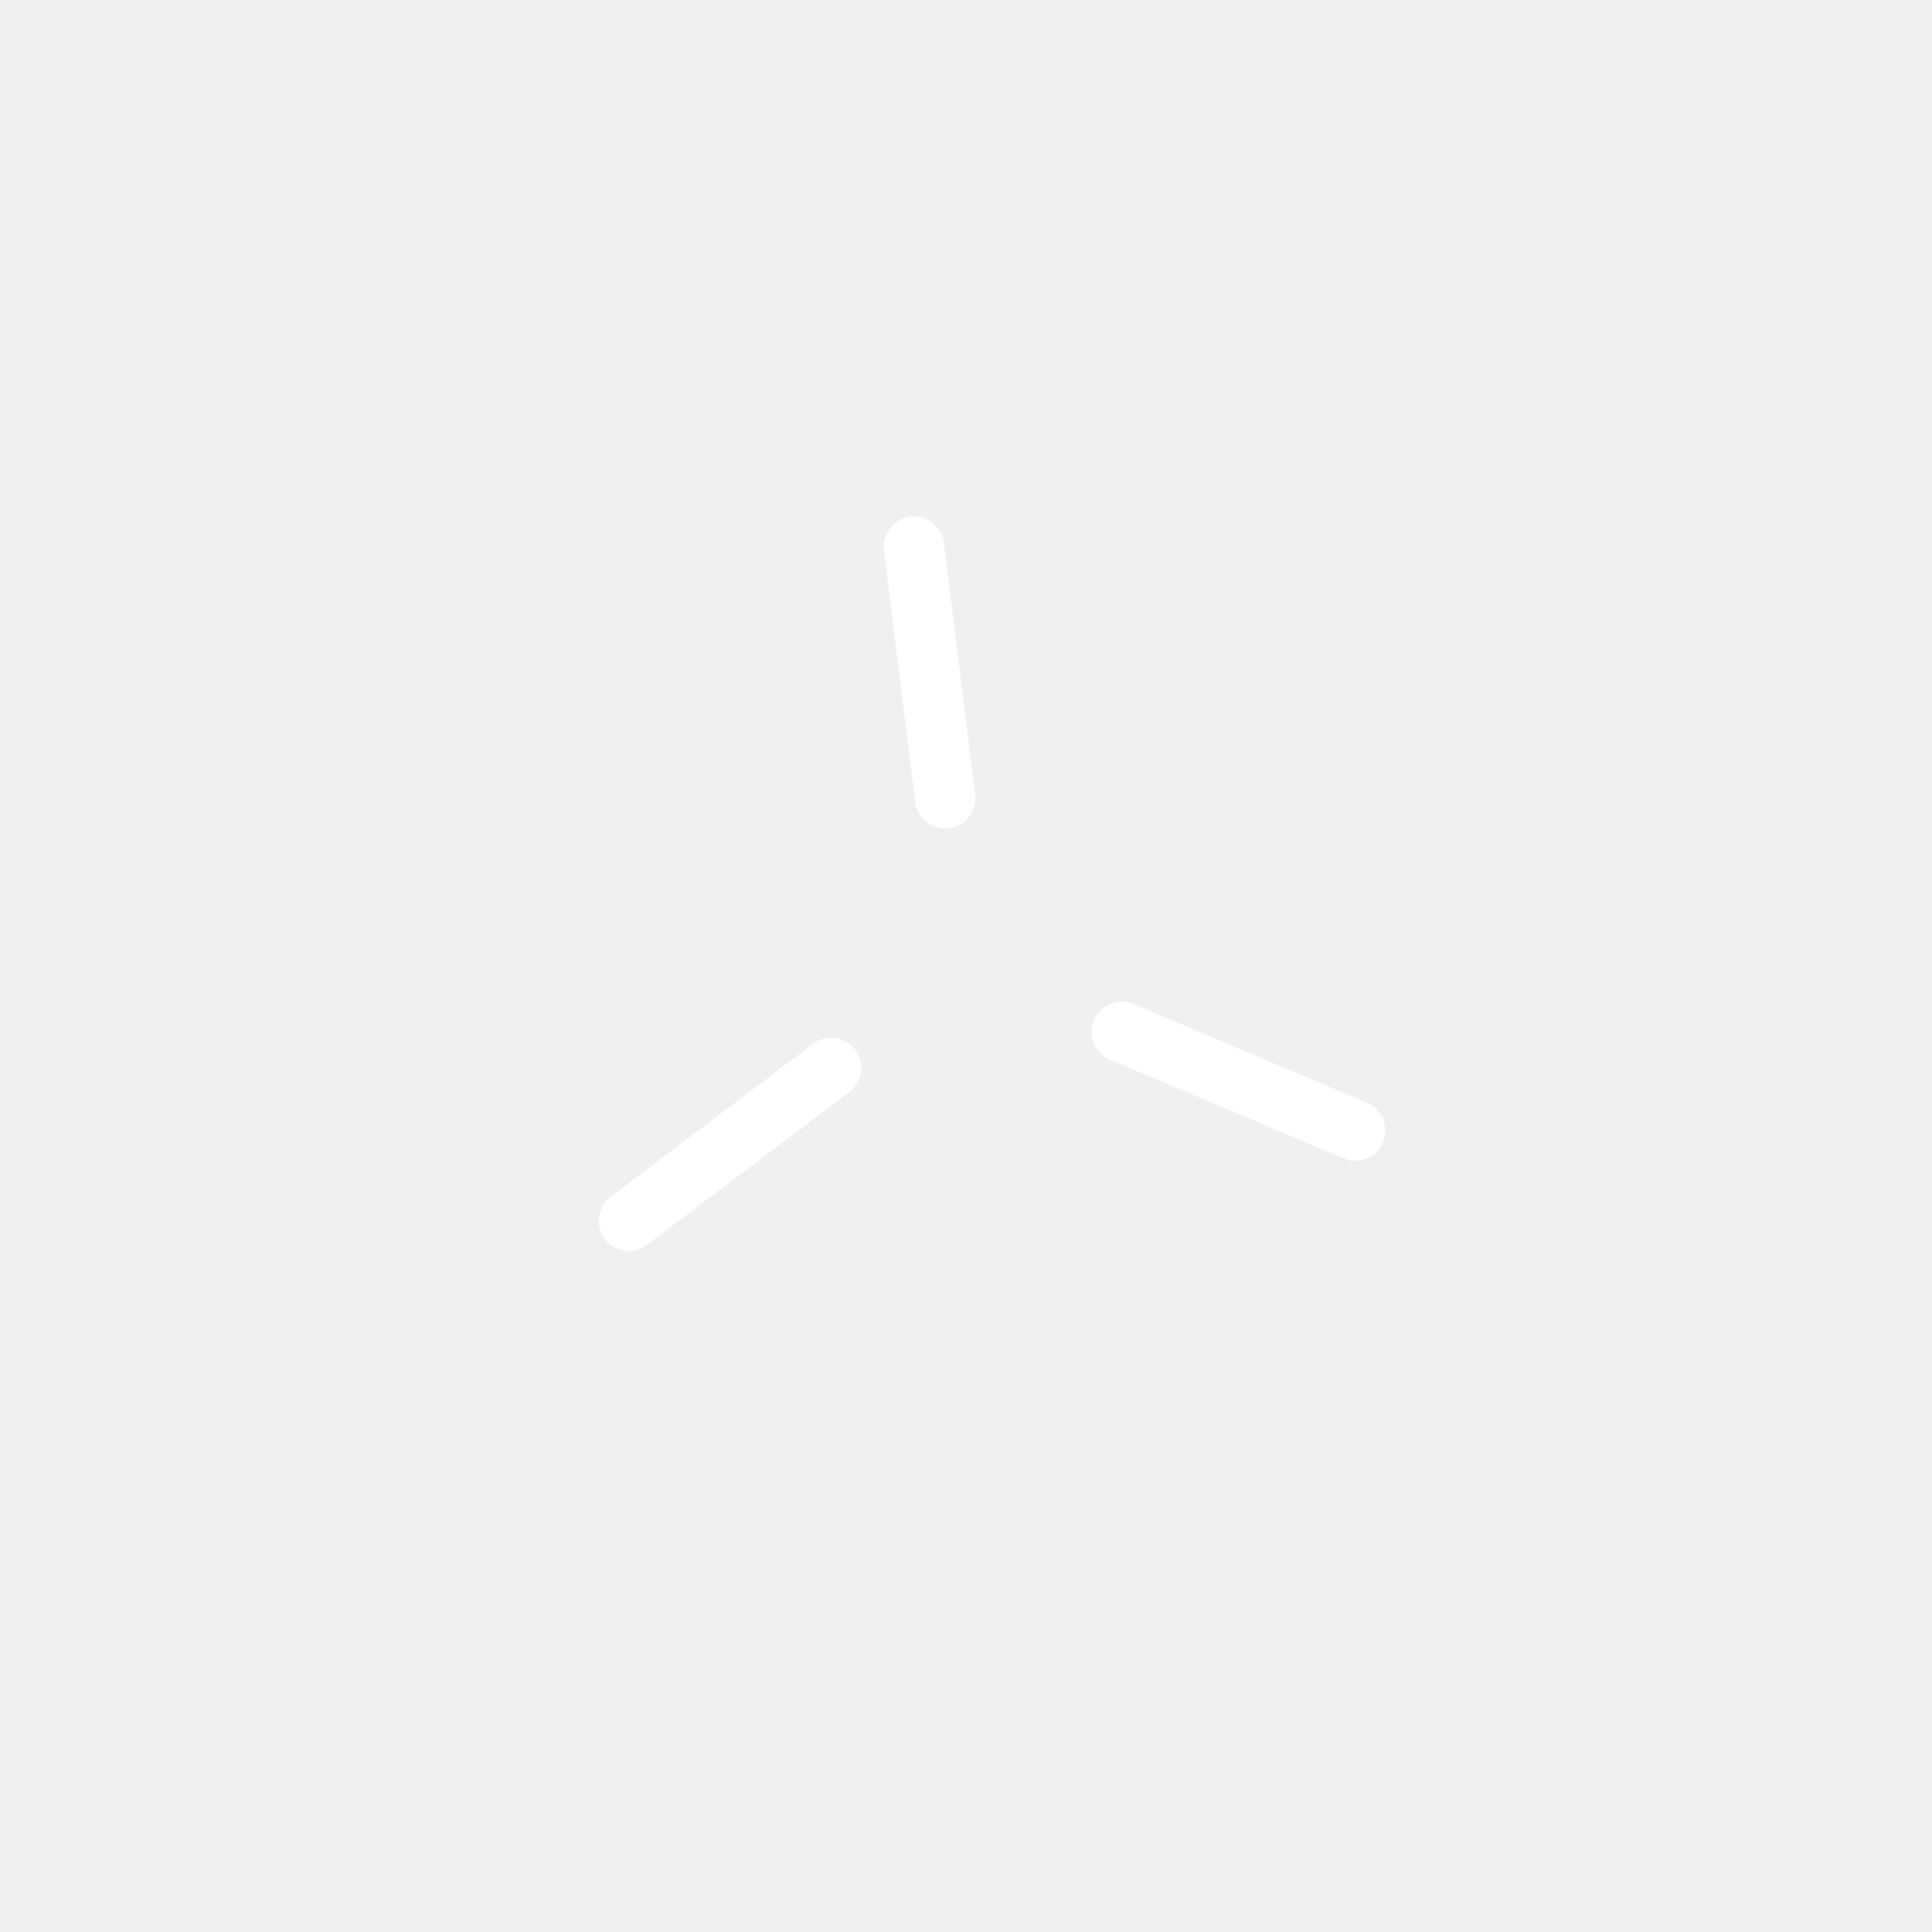
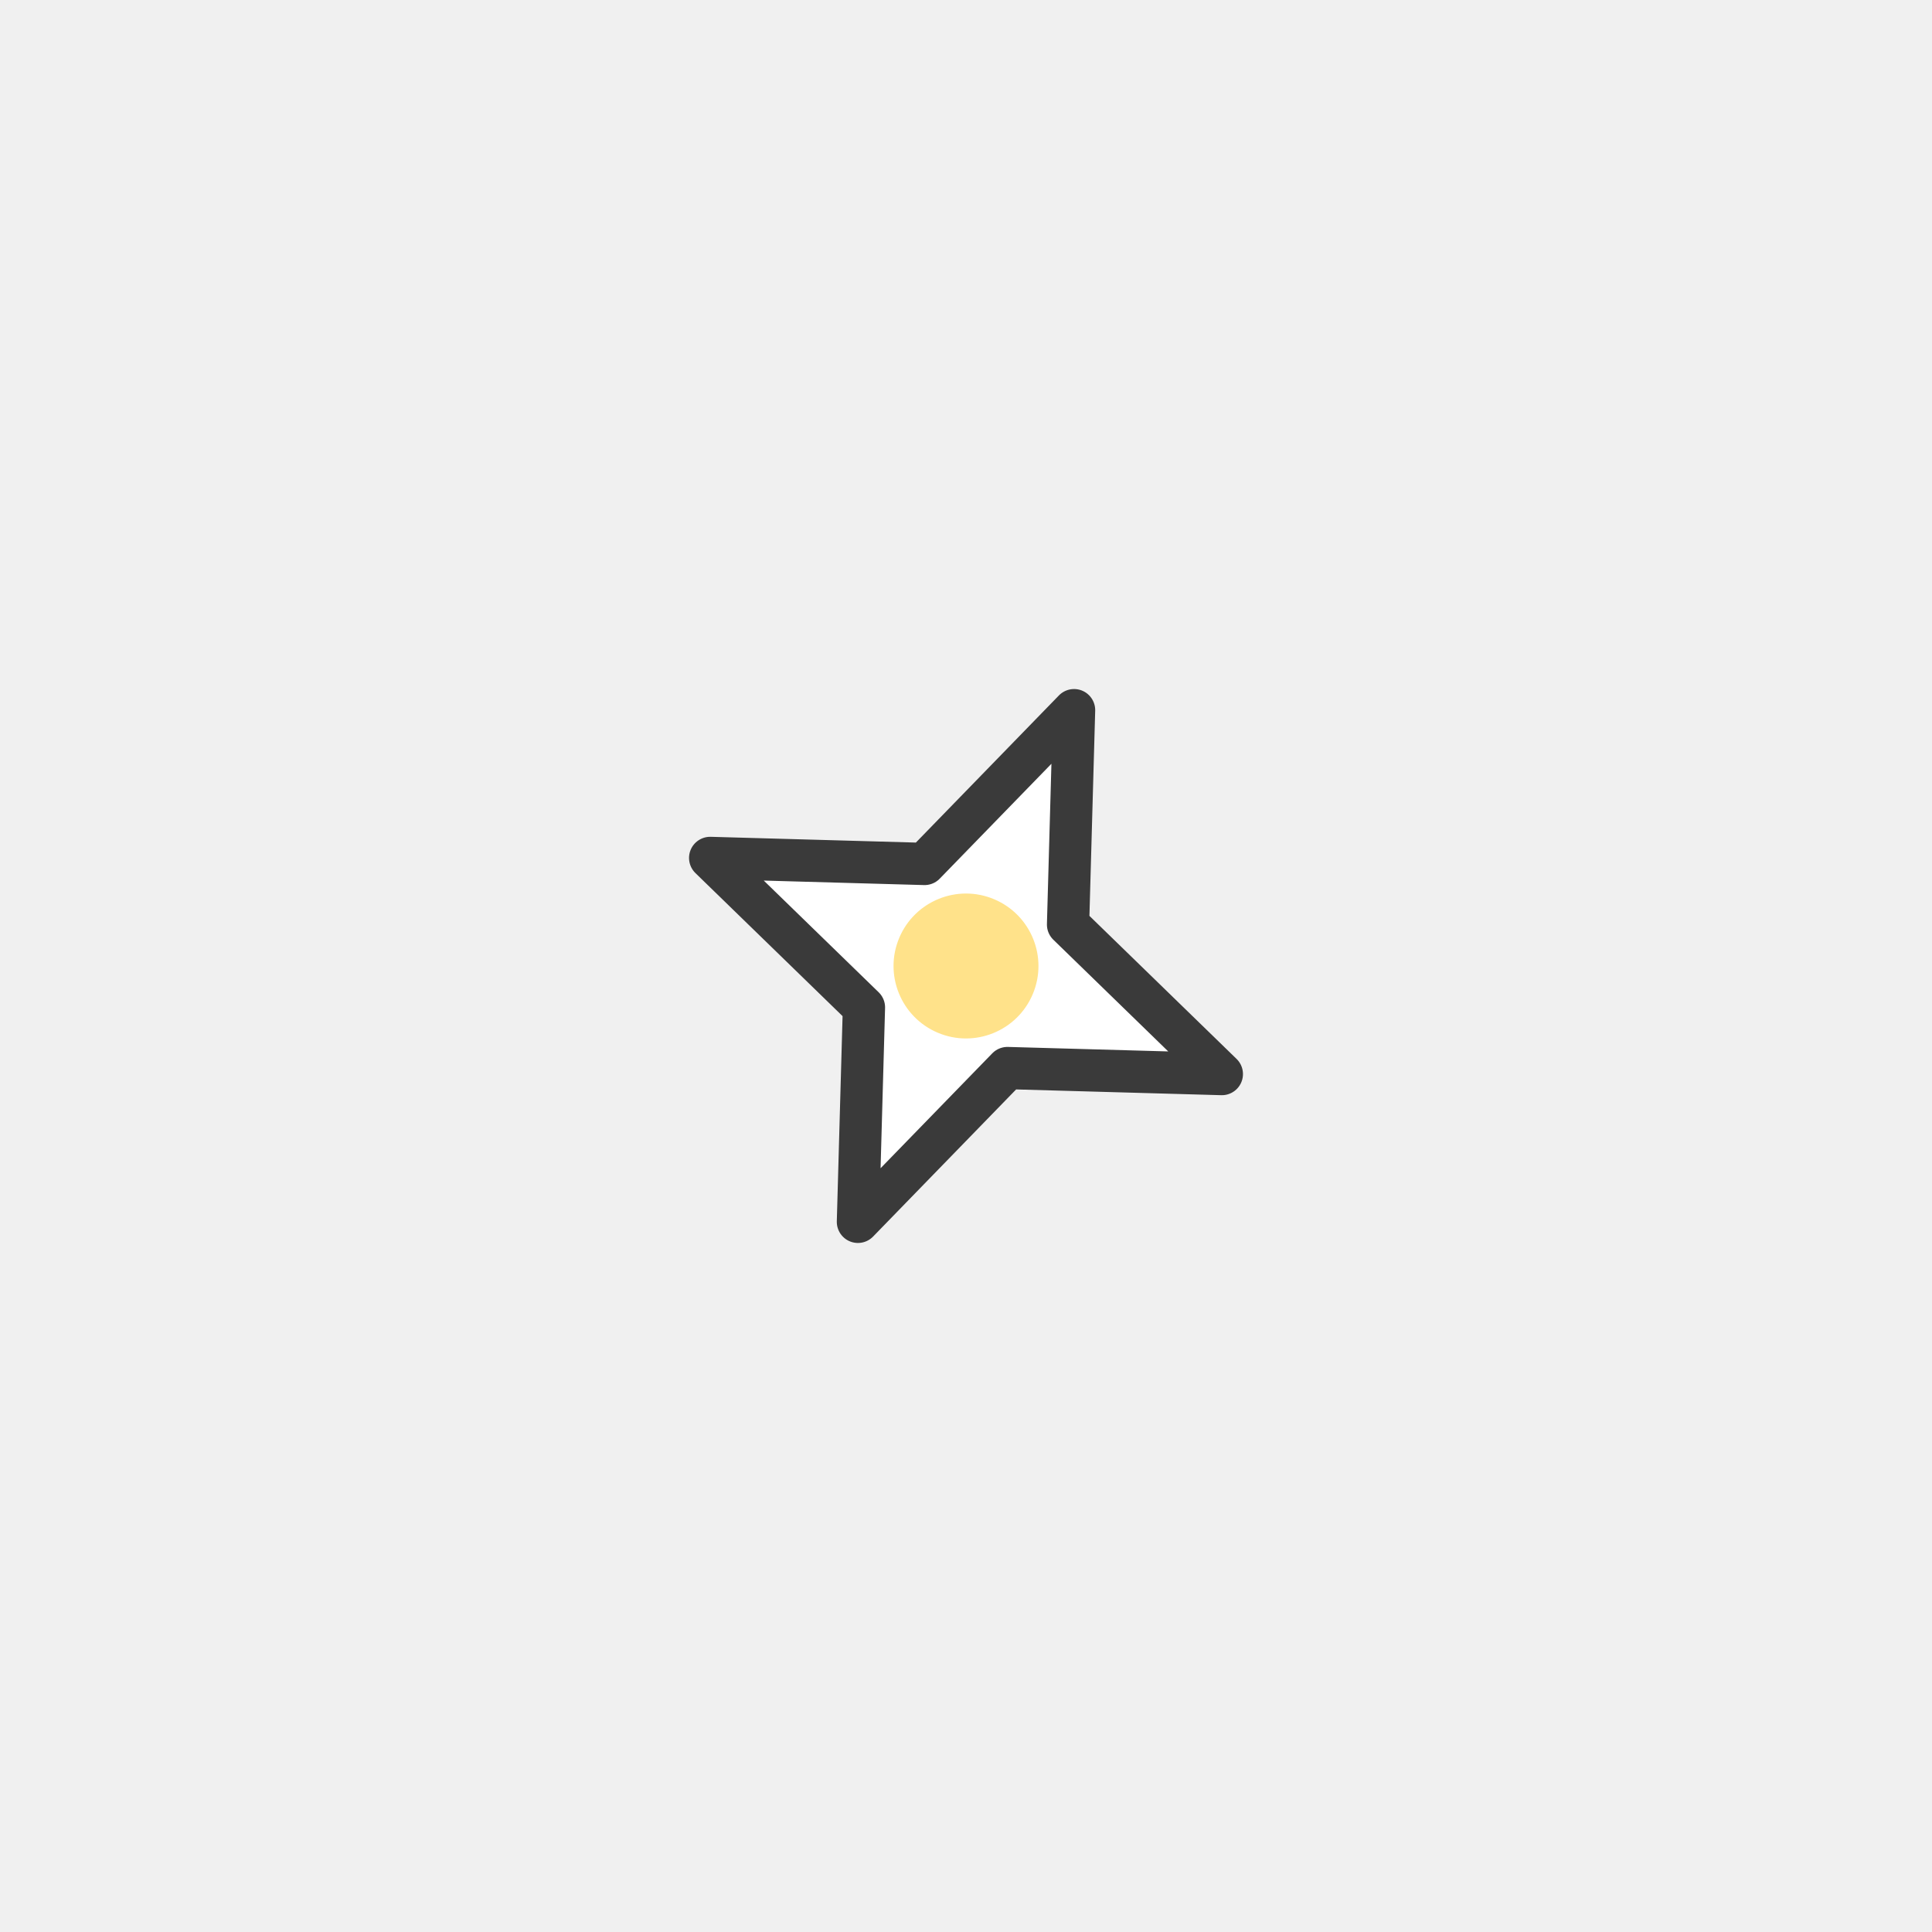
<svg xmlns="http://www.w3.org/2000/svg" viewBox="0 0 32 32">
-   <g stroke="#ffffff" stroke-width="1" stroke-linecap="round" transform="rotate(22.918 16 16)">
-     <line x1="18.8" y1="16" x2="23" y2="16" />
-     <line x1="18.8" y1="16" x2="23" y2="16" transform="rotate(120 16 16)" />
-     <line x1="18.8" y1="16" x2="23" y2="16" transform="rotate(240 16 16)" />
+   <g transform="rotate(22.9 16 16)">
+     <polygon points="16.00,11.40 17.29,14.71 20.60,16.00 17.29,17.29 16.00,20.60 14.71,17.29 11.40,16.00 14.71,14.71" fill="#ffffff" stroke="#3a3a3a" stroke-width="0.7" stroke-linejoin="round" />
+     <circle cx="16" cy="16" r="1.2" fill="#ffe28a" />
  </g>
</svg>
